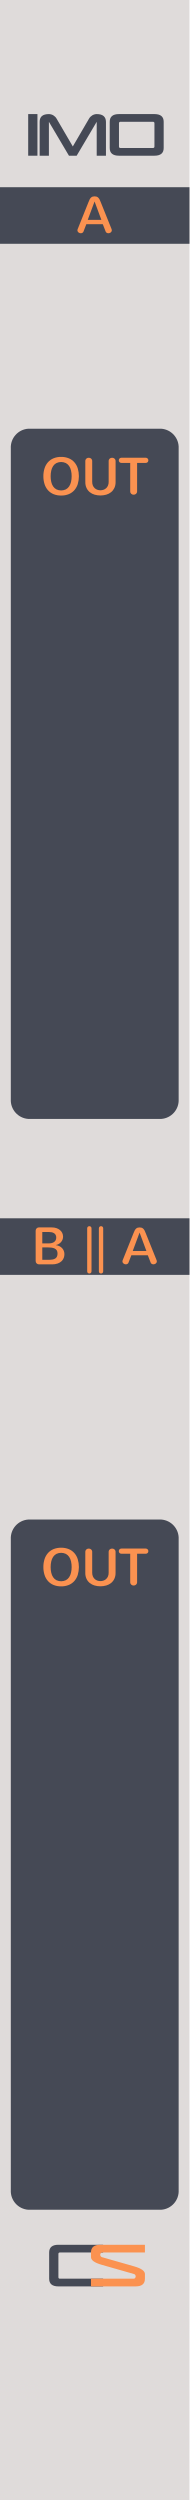
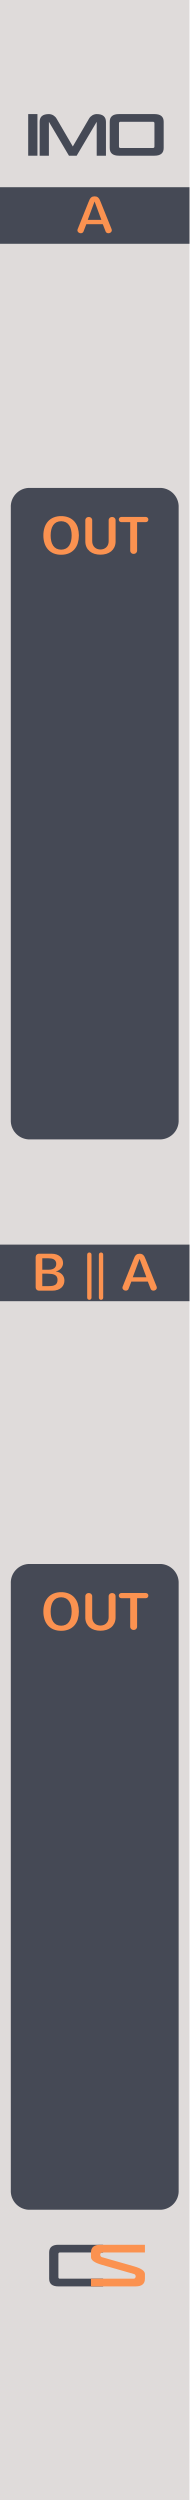
<svg xmlns="http://www.w3.org/2000/svg" id="svg11003" width="10.16mm" height="134.06mm" viewBox="0 0 28.8 380.013">
  <path id="path33429" d="M0-.085H28.8v380.013H0Z" transform="translate(0 0.08504)" style="fill: #dfdbda" />
  <g id="MAX">
-     <path id="rect23" d="M0,185.102H28.8v8.6H0Z" transform="translate(0 0.08504)" style="fill: #454955" />
+     <path id="rect23" d="M0,189.102H28.8v8.6H0Z" transform="translate(0 0.08504)" style="fill: #454955" />
    <g>
-       <path d="M5.42,186.987a.48.48,0,0,1,.039-.195.502.502,0,0,1,.465-.305l1.973.004a2.094,2.094,0,0,1,.678.105,1.677,1.677,0,0,1,.535.291,1.31,1.31,0,0,1,.35.443,1.286,1.286,0,0,1,.125.566,1.209,1.209,0,0,1-.08.439,1.27,1.27,0,0,1-.225.377,1.414,1.414,0,0,1-.342.287,1.329,1.329,0,0,1-.436.166v.016a1.79,1.79,0,0,1,.531.16,1.391,1.391,0,0,1,.406.297,1.287,1.287,0,0,1,.26.414,1.396,1.396,0,0,1,.092.516,1.606,1.606,0,0,1-.102.557,1.308,1.308,0,0,1-.326.492,1.683,1.683,0,0,1-.578.352,2.413,2.413,0,0,1-.857.135H5.924a.511.511,0,0,1-.197-.039.531.531,0,0,1-.16-.105.494.494,0,0,1-.107-.158.485.485,0,0,1-.039-.193Zm1.008.195v1.738h.969a1.96,1.96,0,0,0,.445-.049,1.068,1.068,0,0,0,.367-.156.791.791,0,0,0,.248-.275.833.833,0,0,0,.092-.406.813.813,0,0,0-.098-.422.732.732,0,0,0-.26-.26,1.105,1.105,0,0,0-.373-.133,2.531,2.531,0,0,0-.441-.037Zm0,4.23h.984a3.303,3.303,0,0,0,.572-.045,1.161,1.161,0,0,0,.418-.154.694.694,0,0,0,.256-.295,1.094,1.094,0,0,0,.086-.463.889.889,0,0,0-.113-.475.765.765,0,0,0-.318-.283,1.556,1.556,0,0,0-.492-.139,4.909,4.909,0,0,0-.631-.037H6.427Z" transform="translate(0 0.08504)" style="fill: #fb9250" />
-       <path d="M13.252,186.628a.325.325,0,0,1,.029-.143.314.314,0,0,1,.076-.102.33.33,0,0,1,.105-.062.352.352,0,0,1,.242,0,.33.33,0,0,1,.105.062.296.296,0,0,1,.074.102.339.339,0,0,1,.027.143v6.535a.338.338,0,0,1-.029.145.317.317,0,0,1-.076.104.339.339,0,0,1-.105.062.352.352,0,0,1-.242,0,.339.339,0,0,1-.105-.062.299.299,0,0,1-.074-.104.353.353,0,0,1-.027-.145Z" transform="translate(0 0.08504)" style="fill: #fb9250" />
-       <path d="M15.029,186.628a.325.325,0,0,1,.029-.143.314.314,0,0,1,.076-.102.33.33,0,0,1,.105-.062.352.352,0,0,1,.242,0,.33.33,0,0,1,.105.062.296.296,0,0,1,.074.102.339.339,0,0,1,.027.143v6.535a.338.338,0,0,1-.029.145.317.317,0,0,1-.076.104.339.339,0,0,1-.105.062.352.352,0,0,1-.242,0,.339.339,0,0,1-.105-.062.299.299,0,0,1-.074-.104.353.353,0,0,1-.027-.145Z" transform="translate(0 0.08504)" style="fill: #fb9250" />
-       <path d="M23.811,191.491a.458.458,0,0,1,.027.156.393.393,0,0,1-.045.189.454.454,0,0,1-.119.143.567.567,0,0,1-.168.09.609.609,0,0,1-.191.031.506.506,0,0,1-.271-.08.395.395,0,0,1-.17-.252l-.406-1.043h-2.504l-.402,1.043a.412.412,0,0,1-.17.254.486.486,0,0,1-.264.078.599.599,0,0,1-.188-.031.534.534,0,0,1-.166-.09.48.48,0,0,1-.117-.141.373.373,0,0,1-.045-.184.563.563,0,0,1,.006-.08.317.317,0,0,1,.025-.084l1.641-4.102a2.967,2.967,0,0,1,.195-.447,1.07,1.07,0,0,1,.209-.273.633.633,0,0,1,.242-.139,1.021,1.021,0,0,1,.291-.039,1.005,1.005,0,0,1,.297.041.636.636,0,0,1,.244.143,1.11,1.11,0,0,1,.209.275,2.794,2.794,0,0,1,.191.439ZM21.209,187.292l-1.031,2.777h2.074L21.225,187.292Z" transform="translate(0 0.08504)" style="fill: #fb9250" />
+       <path d="M5.42,190.987a.48.48,0,0,1,.039-.195.502.502,0,0,1,.465-.305l1.973.004a2.094,2.094,0,0,1,.678.105,1.677,1.677,0,0,1,.535.291,1.305,1.305,0,0,1,.35.443,1.284,1.284,0,0,1,.125.566,1.213,1.213,0,0,1-.08.439,1.283,1.283,0,0,1-.225.377,1.436,1.436,0,0,1-.342.287,1.34,1.34,0,0,1-.436.166v.016a1.776,1.776,0,0,1,.531.16,1.382,1.382,0,0,1,.406.297,1.281,1.281,0,0,1,.26.414,1.396,1.396,0,0,1,.092.516,1.606,1.606,0,0,1-.102.557,1.308,1.308,0,0,1-.326.492,1.683,1.683,0,0,1-.578.352,2.413,2.413,0,0,1-.857.135H5.924a.511.511,0,0,1-.197-.039.531.531,0,0,1-.16-.105.494.494,0,0,1-.107-.158.485.485,0,0,1-.039-.193Zm1.008.195v1.738h.969a1.988,1.988,0,0,0,.445-.049,1.087,1.087,0,0,0,.367-.156.8.8,0,0,0,.248-.275.835.835,0,0,0,.092-.406.813.813,0,0,0-.098-.422.728.728,0,0,0-.26-.26,1.085,1.085,0,0,0-.373-.133,2.485,2.485,0,0,0-.441-.037Zm0,4.23h.984a3.303,3.303,0,0,0,.572-.045,1.161,1.161,0,0,0,.418-.154.694.694,0,0,0,.256-.295,1.098,1.098,0,0,0,.086-.463.889.889,0,0,0-.113-.475.762.762,0,0,0-.318-.283,1.531,1.531,0,0,0-.492-.139,4.822,4.822,0,0,0-.631-.037H6.427Z" transform="translate(0 0.08504)" style="fill: #fb9250" />
+       <path d="M13.252,190.628a.325.325,0,0,1,.029-.143.314.314,0,0,1,.076-.102.33.33,0,0,1,.105-.062.352.352,0,0,1,.242,0,.33.33,0,0,1,.105.062.296.296,0,0,1,.074.102.339.339,0,0,1,.027.143v6.535a.338.338,0,0,1-.029.145.317.317,0,0,1-.076.104.339.339,0,0,1-.105.062.352.352,0,0,1-.242,0,.339.339,0,0,1-.105-.062.299.299,0,0,1-.074-.104.353.353,0,0,1-.027-.145Z" transform="translate(0 0.08504)" style="fill: #fb9250" />
+       <path d="M15.029,190.628a.325.325,0,0,1,.029-.143.314.314,0,0,1,.076-.102.33.33,0,0,1,.105-.062.352.352,0,0,1,.242,0,.33.33,0,0,1,.105.062.296.296,0,0,1,.074.102.339.339,0,0,1,.027.143v6.535a.338.338,0,0,1-.029.145.317.317,0,0,1-.076.104.339.339,0,0,1-.105.062.352.352,0,0,1-.242,0,.339.339,0,0,1-.105-.062.299.299,0,0,1-.074-.104.353.353,0,0,1-.027-.145Z" transform="translate(0 0.08504)" style="fill: #fb9250" />
+       <path d="M23.811,195.491a.458.458,0,0,1,.027.156.393.393,0,0,1-.045.189.454.454,0,0,1-.119.143.567.567,0,0,1-.168.09.609.609,0,0,1-.191.031.506.506,0,0,1-.271-.08.395.395,0,0,1-.17-.252l-.406-1.043h-2.504l-.402,1.043a.412.412,0,0,1-.17.254.486.486,0,0,1-.264.078.599.599,0,0,1-.188-.031.534.534,0,0,1-.166-.09.48.48,0,0,1-.117-.141.373.373,0,0,1-.045-.184.563.563,0,0,1,.006-.08.317.317,0,0,1,.025-.084l1.641-4.102a2.923,2.923,0,0,1,.195-.447,1.07,1.07,0,0,1,.209-.273.633.633,0,0,1,.242-.139,1.021,1.021,0,0,1,.291-.039,1.005,1.005,0,0,1,.297.041.636.636,0,0,1,.244.143,1.11,1.11,0,0,1,.209.275,2.754,2.754,0,0,1,.191.439ZM21.209,191.292l-1.031,2.777h2.074L21.225,191.292Z" transform="translate(0 0.08504)" style="fill: #fb9250" />
    </g>
  </g>
  <g id="GAIN">
    <path id="rect23-2" data-name="rect23" d="M0,28.372H28.8v8.6H0Z" transform="translate(0 0.08504)" style="fill: #454955" />
    <path d="M16.968,34.762a.462.462,0,0,1,.027.156.392.392,0,0,1-.045.189.448.448,0,0,1-.119.143.556.556,0,0,1-.168.09.595.595,0,0,1-.191.031.501.501,0,0,1-.271-.08.393.393,0,0,1-.17-.252l-.406-1.043H13.121l-.402,1.043a.41.41,0,0,1-.17.254.482.482,0,0,1-.264.078.585.585,0,0,1-.188-.031.524.524,0,0,1-.166-.09.48.48,0,0,1-.117-.141.372.372,0,0,1-.045-.184.567.567,0,0,1,.006-.08.322.322,0,0,1,.025-.084l1.641-4.102a2.966,2.966,0,0,1,.195-.447,1.07,1.07,0,0,1,.209-.273.633.633,0,0,1,.242-.139,1.021,1.021,0,0,1,.291-.039,1.006,1.006,0,0,1,.297.041.636.636,0,0,1,.244.143,1.11,1.11,0,0,1,.209.275,2.794,2.794,0,0,1,.191.439ZM14.367,30.562l-1.031,2.777h2.074L14.383,30.562Z" transform="translate(0 0.08504)" style="fill: #fb9250" />
  </g>
  <g>
    <path d="M15.675,341.132v1.172H9.112a.207.207,0,0,0-.234.234v3.516a.207.207,0,0,0,.234.234h6.562V347.46H8.878q-1.406,0-1.406-1.172v-3.984q0-1.172,1.406-1.172Z" transform="translate(0 0.08504)" style="fill: #454955" />
    <path d="M22.031,341.132v1.172h-6.562a.381.381,0,0,0,0,.703l4.921,1.406q1.641.469,1.641,1.172v.703q0,1.172-1.406,1.172H13.829v-1.172h6.562a.381.381,0,0,0,0-.703l-4.921-1.406q-1.641-.469-1.641-1.172v-.703q0-1.172,1.406-1.172Z" transform="translate(0 0.08504)" style="fill: #fb9250" />
  </g>
  <g>
    <path d="M5.691,17.256V23.584H4.284V17.256Z" transform="translate(0 0.08504)" style="fill: #454955" />
    <path d="M11.653,23.584H10.481L7.434,18.428V23.584H6.028V18.428q0-1.172,1.406-1.172a1.377,1.377,0,0,1,1.172.703l2.461,4.219L13.528,17.959a1.377,1.377,0,0,1,1.172-.703q1.383,0,1.406,1.172V23.584H14.7V18.428Z" transform="translate(0 0.08504)" style="fill: #454955" />
    <path d="M18.084,17.256H23.475q1.406,0,1.406,1.172v3.984q0,1.172-1.406,1.172H18.084q-1.406,0-1.406-1.172V18.428Q16.678,17.256,18.084,17.256Zm5.156,1.172H18.319a.207.207,0,0,0-.234.234v3.516a.207.207,0,0,0,.234.234h4.922a.207.207,0,0,0,.234-.234V18.662A.207.207,0,0,0,23.24,18.428Z" transform="translate(0 0.08504)" style="fill: #454955" />
  </g>
  <g id="OUT">
-     <path id="path36629" d="M27.156,68.081a2.858,2.858,0,0,0-2.667-3H4.311a2.854,2.854,0,0,0-2.667,3v98.918a2.858,2.858,0,0,0,2.667,3H24.489a2.854,2.854,0,0,0,2.667-3Z" transform="translate(0 0.08504)" style="fill: #454955" />
+     <path id="path36629" d="M27.156,77.081a2.858,2.858,0,0,0-2.667-3H4.311a2.854,2.854,0,0,0-2.667,3v93.027a2.858,2.858,0,0,0,2.667,3H24.489a2.854,2.854,0,0,0,2.667-3Z" transform="translate(0 0.08504)" style="fill: #454955" />
    <g>
-       <path d="M6.593,72.305a3.86,3.86,0,0,1,.176-1.197,2.585,2.585,0,0,1,.518-.928,2.313,2.313,0,0,1,.846-.6,2.957,2.957,0,0,1,1.16-.213,2.968,2.968,0,0,1,1.164.213,2.313,2.313,0,0,1,.846.6,2.56,2.56,0,0,1,.516.928,4.204,4.204,0,0,1,0,2.393,2.563,2.563,0,0,1-.516.926,2.313,2.313,0,0,1-.846.6,2.968,2.968,0,0,1-1.164.213,2.957,2.957,0,0,1-1.16-.213,2.313,2.313,0,0,1-.846-.6A2.589,2.589,0,0,1,6.769,73.5,3.84,3.84,0,0,1,6.593,72.305Zm1.105,0a3.843,3.843,0,0,0,.092.865,2.004,2.004,0,0,0,.287.684,1.389,1.389,0,0,0,.496.449,1.674,1.674,0,0,0,1.438,0,1.389,1.389,0,0,0,.496-.449,2.035,2.035,0,0,0,.289-.684,3.757,3.757,0,0,0,.094-.865,3.823,3.823,0,0,0-.092-.861,2.027,2.027,0,0,0-.287-.686,1.398,1.398,0,0,0-.498-.453,1.665,1.665,0,0,0-1.441,0,1.38,1.38,0,0,0-.496.453,2.054,2.054,0,0,0-.285.686A3.823,3.823,0,0,0,7.699,72.305Z" transform="translate(0 0.08504)" style="fill: #fb9250" />
-       <path d="M12.968,70a.516.516,0,0,1,.045-.221.462.462,0,0,1,.117-.158.493.493,0,0,1,.166-.094.608.608,0,0,1,.195-.031.598.598,0,0,1,.191.031.512.512,0,0,1,.168.094.454.454,0,0,1,.119.158A.516.516,0,0,1,14.015,70v3.16a1.392,1.392,0,0,0,.107.572,1.171,1.171,0,0,0,.283.398,1.138,1.138,0,0,0,.4.234,1.433,1.433,0,0,0,.922,0,1.136,1.136,0,0,0,.4-.234,1.165,1.165,0,0,0,.283-.398,1.384,1.384,0,0,0,.107-.572V70a.524.524,0,0,1,.045-.221.466.466,0,0,1,.119-.158.517.517,0,0,1,.168-.094.611.611,0,0,1,.195-.031.596.596,0,0,1,.191.031.507.507,0,0,1,.168.094.443.443,0,0,1,.119.158A.509.509,0,0,1,17.57,70v3.191a2.048,2.048,0,0,1-.184.898,1.812,1.812,0,0,1-.496.637,2.089,2.089,0,0,1-.732.379,3.241,3.241,0,0,1-1.783,0,2.097,2.097,0,0,1-.73-.379,1.801,1.801,0,0,1-.494-.637,2.076,2.076,0,0,1-.182-.898Z" transform="translate(0 0.08504)" style="fill: #fb9250" />
-       <path d="M18.46,70.281a.446.446,0,0,1-.178-.033.356.356,0,0,1-.125-.088.398.398,0,0,1-.074-.125.431.431,0,0,1-.025-.145.449.449,0,0,1,.025-.146.38.38,0,0,1,.076-.127.414.414,0,0,1,.125-.09.409.409,0,0,1,.176-.035h3.691a.394.394,0,0,1,.297.125.355.355,0,0,1,.076.125.424.424,0,0,1,0,.289.383.383,0,0,1-.074.127.34.34,0,0,1-.125.09.433.433,0,0,1-.174.033h-1.312v4.324a.509.509,0,0,1-.045.221.464.464,0,0,1-.119.16.486.486,0,0,1-.168.096.602.602,0,0,1-.383,0,.496.496,0,0,1-.168-.096.489.489,0,0,1-.119-.16.524.524,0,0,1-.045-.221V70.281Z" transform="translate(0 0.08504)" style="fill: #fb9250" />
+       <path d="M6.593,81.305a3.86,3.86,0,0,1,.176-1.197,2.585,2.585,0,0,1,.518-.928,2.313,2.313,0,0,1,.846-.6,2.957,2.957,0,0,1,1.16-.213,2.968,2.968,0,0,1,1.164.213,2.313,2.313,0,0,1,.846.6,2.56,2.56,0,0,1,.516.928,4.204,4.204,0,0,1,0,2.393,2.563,2.563,0,0,1-.516.926,2.313,2.313,0,0,1-.846.6,2.968,2.968,0,0,1-1.164.213,2.957,2.957,0,0,1-1.16-.213,2.313,2.313,0,0,1-.846-.6A2.589,2.589,0,0,1,6.769,82.5,3.84,3.84,0,0,1,6.593,81.305Zm1.105,0a3.843,3.843,0,0,0,.092.865,2.004,2.004,0,0,0,.287.684,1.389,1.389,0,0,0,.496.449,1.674,1.674,0,0,0,1.438,0,1.389,1.389,0,0,0,.496-.449,2.035,2.035,0,0,0,.289-.684,3.757,3.757,0,0,0,.094-.865,3.823,3.823,0,0,0-.092-.861,2.027,2.027,0,0,0-.287-.686,1.398,1.398,0,0,0-.498-.453,1.665,1.665,0,0,0-1.441,0,1.38,1.38,0,0,0-.496.453,2.054,2.054,0,0,0-.285.686A3.823,3.823,0,0,0,7.699,81.305Z" transform="translate(0 0.08504)" style="fill: #fb9250" />
+       <path d="M12.968,79a.516.516,0,0,1,.045-.221.462.462,0,0,1,.117-.158.493.493,0,0,1,.166-.094.608.608,0,0,1,.195-.031.598.598,0,0,1,.191.031.512.512,0,0,1,.168.094.454.454,0,0,1,.119.158A.516.516,0,0,1,14.015,79v3.16a1.392,1.392,0,0,0,.107.572,1.171,1.171,0,0,0,.283.398,1.138,1.138,0,0,0,.4.234,1.433,1.433,0,0,0,.922,0,1.136,1.136,0,0,0,.4-.234,1.165,1.165,0,0,0,.283-.398,1.384,1.384,0,0,0,.107-.572V79a.524.524,0,0,1,.045-.221.466.466,0,0,1,.119-.158.517.517,0,0,1,.168-.094.611.611,0,0,1,.195-.031.596.596,0,0,1,.191.031.507.507,0,0,1,.168.094.443.443,0,0,1,.119.158A.509.509,0,0,1,17.57,79v3.191a2.048,2.048,0,0,1-.184.898,1.812,1.812,0,0,1-.496.637,2.089,2.089,0,0,1-.732.379,3.241,3.241,0,0,1-1.783,0,2.097,2.097,0,0,1-.73-.379,1.801,1.801,0,0,1-.494-.637,2.076,2.076,0,0,1-.182-.898Z" transform="translate(0 0.08504)" style="fill: #fb9250" />
+       <path d="M18.46,79.281a.446.446,0,0,1-.178-.033.356.356,0,0,1-.125-.088.398.398,0,0,1-.074-.125.431.431,0,0,1-.025-.145.449.449,0,0,1,.025-.146.38.38,0,0,1,.076-.127.414.414,0,0,1,.125-.09.409.409,0,0,1,.176-.035h3.691a.394.394,0,0,1,.297.125.355.355,0,0,1,.076.125.424.424,0,0,1,0,.289.383.383,0,0,1-.074.127.34.34,0,0,1-.125.09.433.433,0,0,1-.174.033h-1.312v4.324a.509.509,0,0,1-.045.221.464.464,0,0,1-.119.16.486.486,0,0,1-.168.096.602.602,0,0,1-.383,0,.496.496,0,0,1-.168-.096.489.489,0,0,1-.119-.16.524.524,0,0,1-.045-.221V79.281Z" transform="translate(0 0.08504)" style="fill: #fb9250" />
    </g>
  </g>
  <g id="OUT-2" data-name="OUT">
-     <path id="path36629-2" data-name="path36629" d="M27.156,233.892a2.858,2.858,0,0,0-2.667-3H4.311a2.854,2.854,0,0,0-2.667,3v98.918a2.858,2.858,0,0,0,2.667,3H24.489a2.854,2.854,0,0,0,2.667-3Z" transform="translate(0 0.08504)" style="fill: #454955" />
+     <path id="path36629-2" data-name="path36629" d="M27.156,240.649a2.858,2.858,0,0,0-2.667-3H4.311a2.854,2.854,0,0,0-2.667,3v92.161a2.858,2.858,0,0,0,2.667,3H24.489a2.854,2.854,0,0,0,2.667-3Z" transform="translate(0 0.08504)" style="fill: #454955" />
    <g>
-       <path d="M6.593,238.115a3.862,3.862,0,0,1,.176-1.197,2.589,2.589,0,0,1,.518-.928,2.319,2.319,0,0,1,.846-.6,2.966,2.966,0,0,1,1.16-.213,2.977,2.977,0,0,1,1.164.213,2.319,2.319,0,0,1,.846.6,2.564,2.564,0,0,1,.516.928,4.204,4.204,0,0,1,0,2.393,2.563,2.563,0,0,1-.516.926,2.308,2.308,0,0,1-.846.6,2.959,2.959,0,0,1-1.164.213,2.948,2.948,0,0,1-1.16-.213,2.308,2.308,0,0,1-.846-.6,2.589,2.589,0,0,1-.518-.926A3.841,3.841,0,0,1,6.593,238.115Zm1.105,0a3.84,3.84,0,0,0,.092.865,2,2,0,0,0,.287.684,1.385,1.385,0,0,0,.496.449,1.674,1.674,0,0,0,1.438,0,1.385,1.385,0,0,0,.496-.449,2.031,2.031,0,0,0,.289-.684,3.754,3.754,0,0,0,.094-.865,3.829,3.829,0,0,0-.092-.861,2.035,2.035,0,0,0-.287-.686,1.402,1.402,0,0,0-.498-.453,1.665,1.665,0,0,0-1.441,0,1.384,1.384,0,0,0-.496.453,2.063,2.063,0,0,0-.285.686A3.829,3.829,0,0,0,7.699,238.115Z" transform="translate(0 0.08504)" style="fill: #fb9250" />
-       <path d="M12.968,235.811a.519.519,0,0,1,.045-.221.471.471,0,0,1,.117-.158.51.51,0,0,1,.166-.094.622.622,0,0,1,.195-.031.611.611,0,0,1,.191.031.53.53,0,0,1,.168.094.464.464,0,0,1,.119.158.52.52,0,0,1,.045.221v3.16a1.39,1.39,0,0,0,.107.572,1.171,1.171,0,0,0,.283.398,1.138,1.138,0,0,0,.4.234,1.433,1.433,0,0,0,.922,0,1.136,1.136,0,0,0,.4-.234,1.165,1.165,0,0,0,.283-.398,1.383,1.383,0,0,0,.107-.572v-3.16a.527.527,0,0,1,.045-.221.476.476,0,0,1,.119-.158.535.535,0,0,1,.168-.094.624.624,0,0,1,.195-.031.609.609,0,0,1,.191.031.525.525,0,0,1,.168.094.452.452,0,0,1,.119.158.512.512,0,0,1,.045.221v3.191a2.047,2.047,0,0,1-.184.898,1.803,1.803,0,0,1-.496.637,2.073,2.073,0,0,1-.732.379,3.241,3.241,0,0,1-1.783,0,2.081,2.081,0,0,1-.73-.379,1.793,1.793,0,0,1-.494-.637,2.075,2.075,0,0,1-.182-.898Z" transform="translate(0 0.08504)" style="fill: #fb9250" />
-       <path d="M18.46,236.092a.437.437,0,0,1-.178-.033.344.344,0,0,1-.125-.088.393.393,0,0,1-.074-.125.429.429,0,0,1-.025-.145.453.453,0,0,1,.025-.146.39.39,0,0,1,.076-.127.422.422,0,0,1,.125-.09.409.409,0,0,1,.176-.035h3.691a.394.394,0,0,1,.172.035.399.399,0,0,1,.125.09.359.359,0,0,1,.076.125.424.424,0,0,1,0,.289.378.378,0,0,1-.074.127.329.329,0,0,1-.125.09.425.425,0,0,1-.174.033h-1.312V240.416a.506.506,0,0,1-.045.221.459.459,0,0,1-.119.16.479.479,0,0,1-.168.096.602.602,0,0,1-.383,0,.479.479,0,0,1-.287-.256.521.521,0,0,1-.045-.221V236.092Z" transform="translate(0 0.08504)" style="fill: #fb9250" />
+       <path d="M6.593,244.872a3.858,3.858,0,0,1,.176-1.197,2.581,2.581,0,0,1,.518-.928,2.308,2.308,0,0,1,.846-.6,2.948,2.948,0,0,1,1.16-.213,2.959,2.959,0,0,1,1.164.213,2.308,2.308,0,0,1,.846.6,2.556,2.556,0,0,1,.516.928,4.204,4.204,0,0,1,0,2.393,2.563,2.563,0,0,1-.516.926,2.319,2.319,0,0,1-.846.6,2.977,2.977,0,0,1-1.164.213,2.966,2.966,0,0,1-1.16-.213,2.319,2.319,0,0,1-.846-.6,2.589,2.589,0,0,1-.518-.926A3.84,3.84,0,0,1,6.593,244.872Zm1.105,0a3.846,3.846,0,0,0,.092.865,2.008,2.008,0,0,0,.287.684,1.394,1.394,0,0,0,.496.449,1.674,1.674,0,0,0,1.438,0,1.394,1.394,0,0,0,.496-.449,2.039,2.039,0,0,0,.289-.684,3.76,3.76,0,0,0,.094-.865,3.817,3.817,0,0,0-.092-.861,2.018,2.018,0,0,0-.287-.686,1.393,1.393,0,0,0-.498-.453,1.665,1.665,0,0,0-1.441,0,1.376,1.376,0,0,0-.496.453,2.046,2.046,0,0,0-.285.686A3.817,3.817,0,0,0,7.699,244.872Z" transform="translate(0 0.08504)" style="fill: #fb9250" />
+       <path d="M12.968,242.567a.513.513,0,0,1,.045-.221.453.453,0,0,1,.117-.158.477.477,0,0,1,.166-.094.595.595,0,0,1,.195-.031.584.584,0,0,1,.191.031.494.494,0,0,1,.168.094.445.445,0,0,1,.119.158.513.513,0,0,1,.045.221v3.16a1.394,1.394,0,0,0,.107.572,1.171,1.171,0,0,0,.283.398,1.138,1.138,0,0,0,.4.234,1.433,1.433,0,0,0,.922,0,1.136,1.136,0,0,0,.4-.234,1.165,1.165,0,0,0,.283-.398,1.386,1.386,0,0,0,.107-.572v-3.16a.521.521,0,0,1,.045-.221.457.457,0,0,1,.119-.158.499.499,0,0,1,.168-.094.597.597,0,0,1,.195-.031.582.582,0,0,1,.191.031.49.49,0,0,1,.168.094.434.434,0,0,1,.119.158.506.506,0,0,1,.045.221v3.191a2.05,2.05,0,0,1-.184.898,1.821,1.821,0,0,1-.496.637,2.105,2.105,0,0,1-.732.379,3.241,3.241,0,0,1-1.783,0,2.113,2.113,0,0,1-.73-.379,1.81,1.81,0,0,1-.494-.637,2.078,2.078,0,0,1-.182-.898Z" transform="translate(0 0.08504)" style="fill: #fb9250" />
+       <path d="M18.46,242.849a.454.454,0,0,1-.178-.033.369.369,0,0,1-.125-.088.404.404,0,0,1-.074-.125.433.433,0,0,1-.025-.145.445.445,0,0,1,.025-.146.37.37,0,0,1,.076-.127.394.394,0,0,1,.301-.125h3.691a.394.394,0,0,1,.172.035.384.384,0,0,1,.125.09.351.351,0,0,1,.076.125.424.424,0,0,1,0,.289.388.388,0,0,1-.074.127.352.352,0,0,1-.125.09.441.441,0,0,1-.174.033h-1.312v4.324a.512.512,0,0,1-.045.221.468.468,0,0,1-.119.16.494.494,0,0,1-.168.096.602.602,0,0,1-.383,0,.504.504,0,0,1-.168-.096.494.494,0,0,1-.119-.16.527.527,0,0,1-.045-.221v-4.324Z" transform="translate(0 0.08504)" style="fill: #fb9250" />
    </g>
  </g>
</svg>
